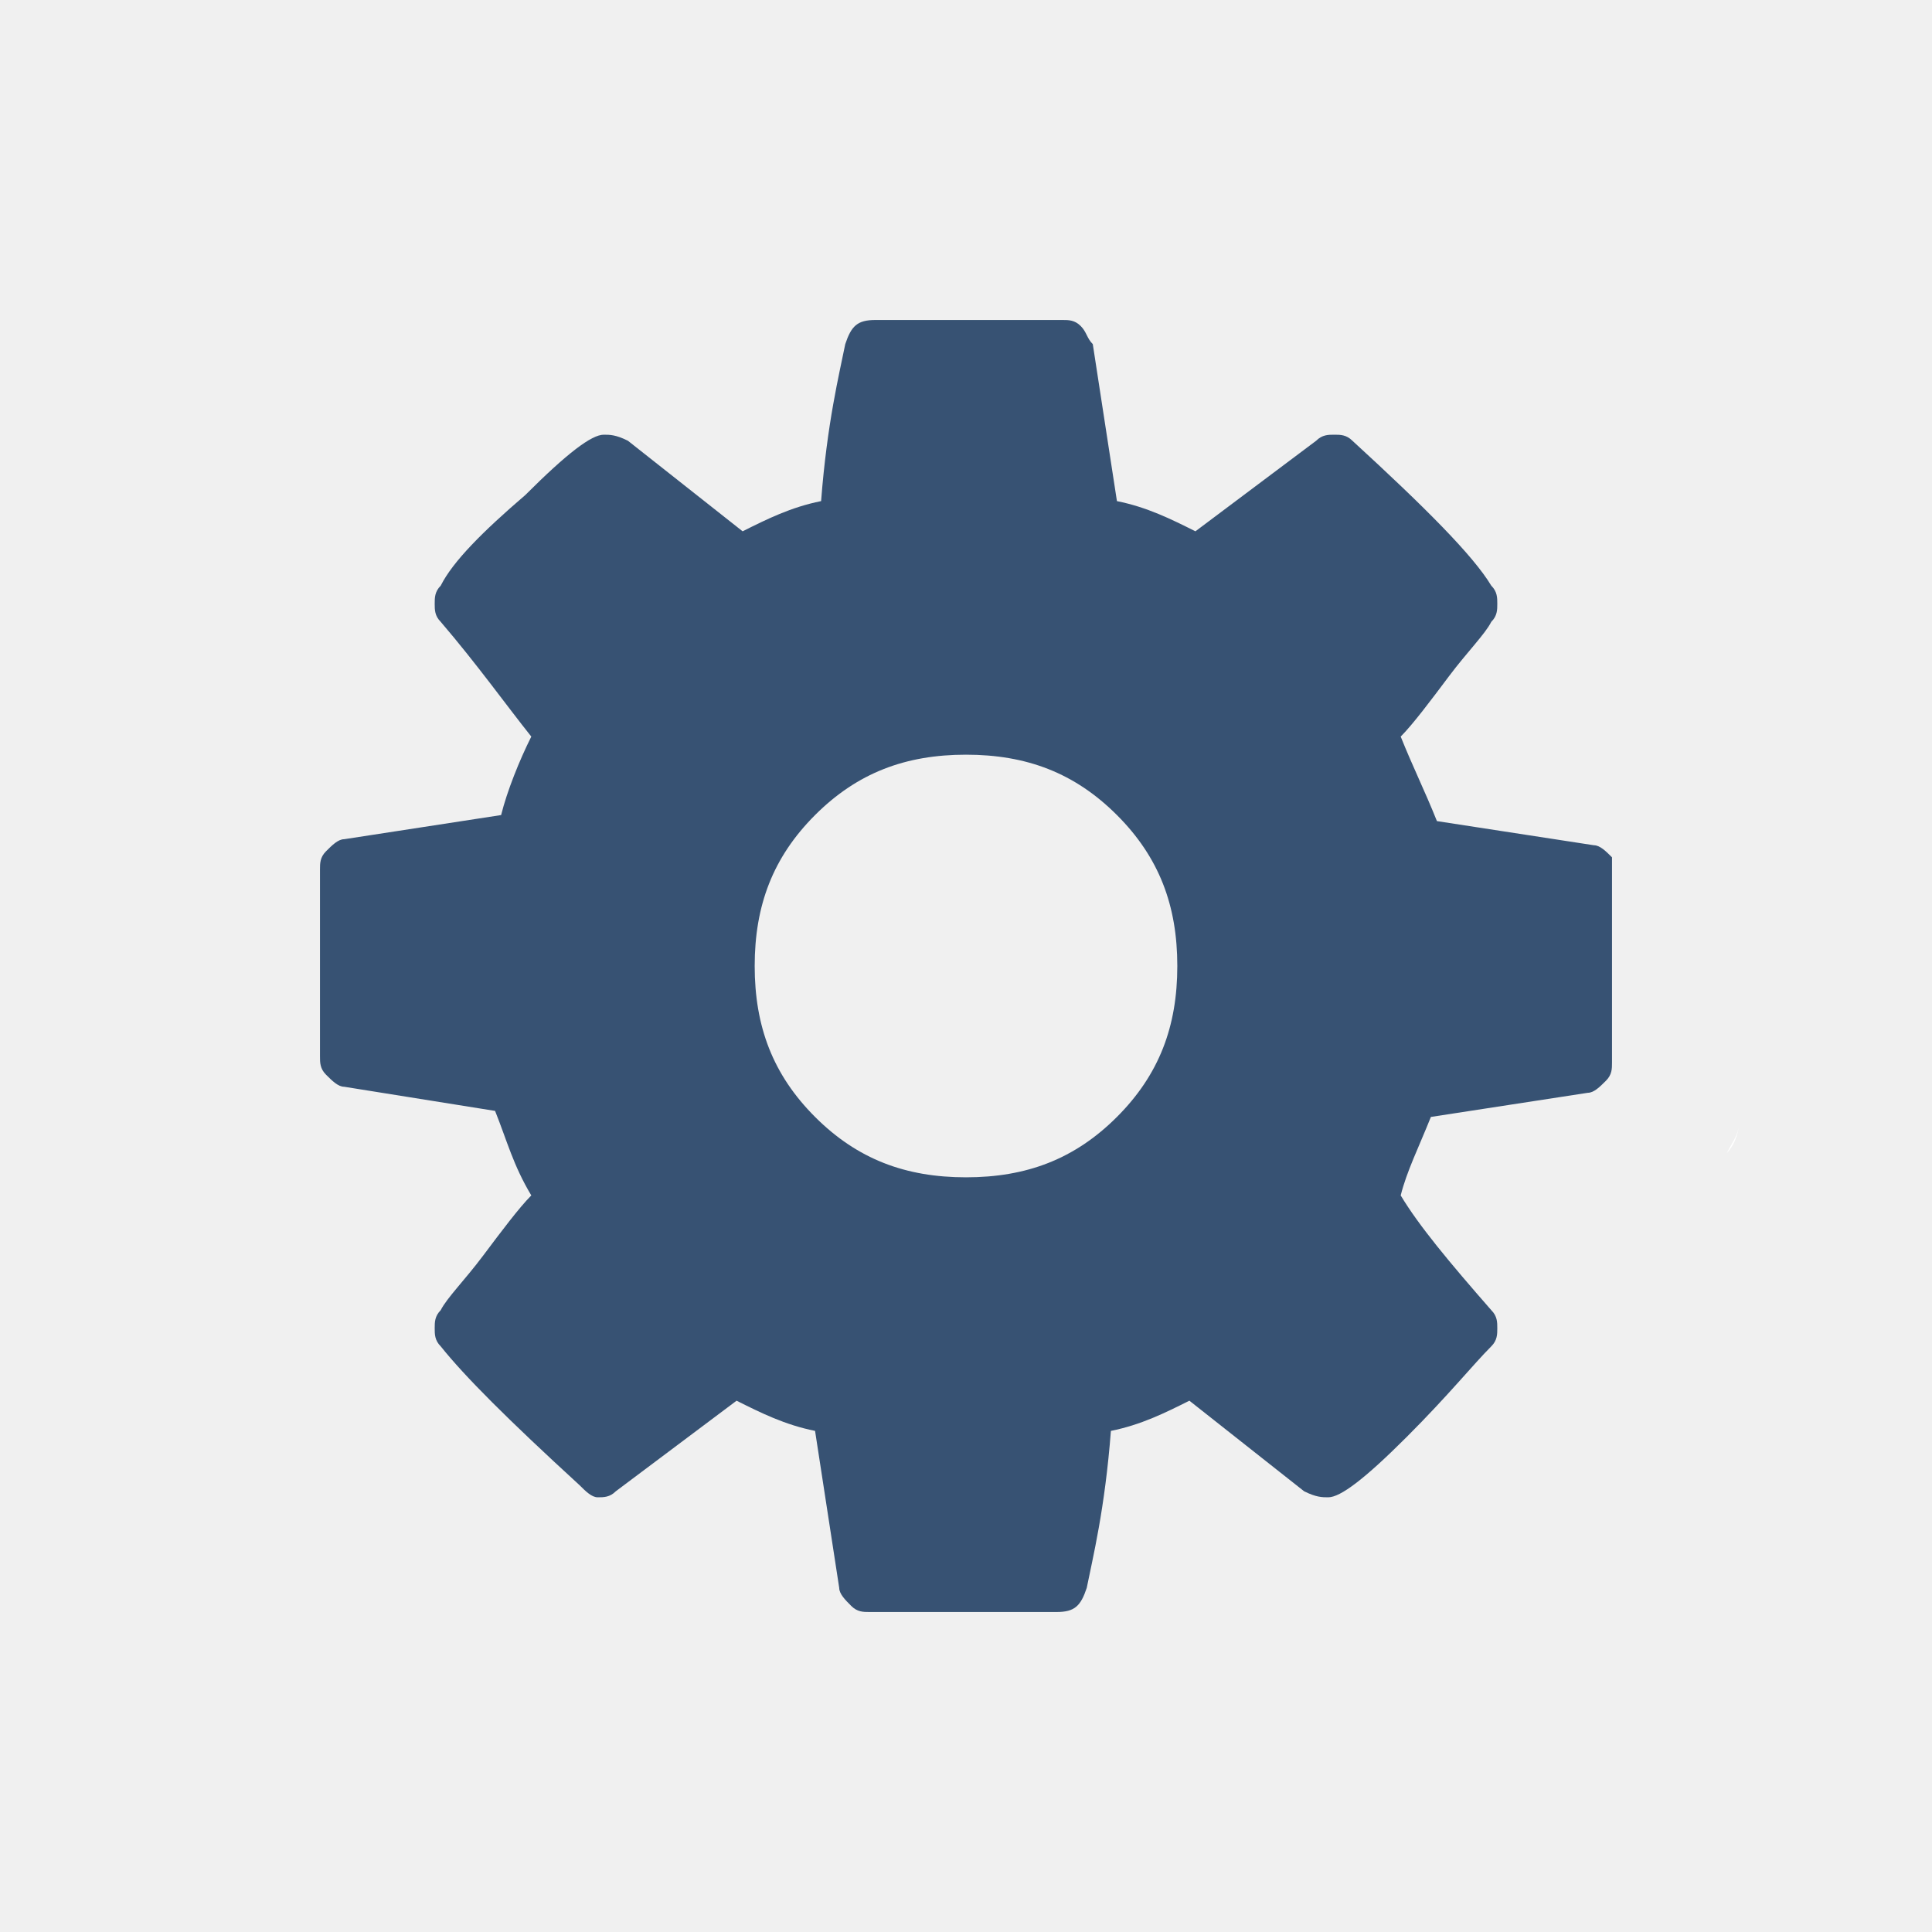
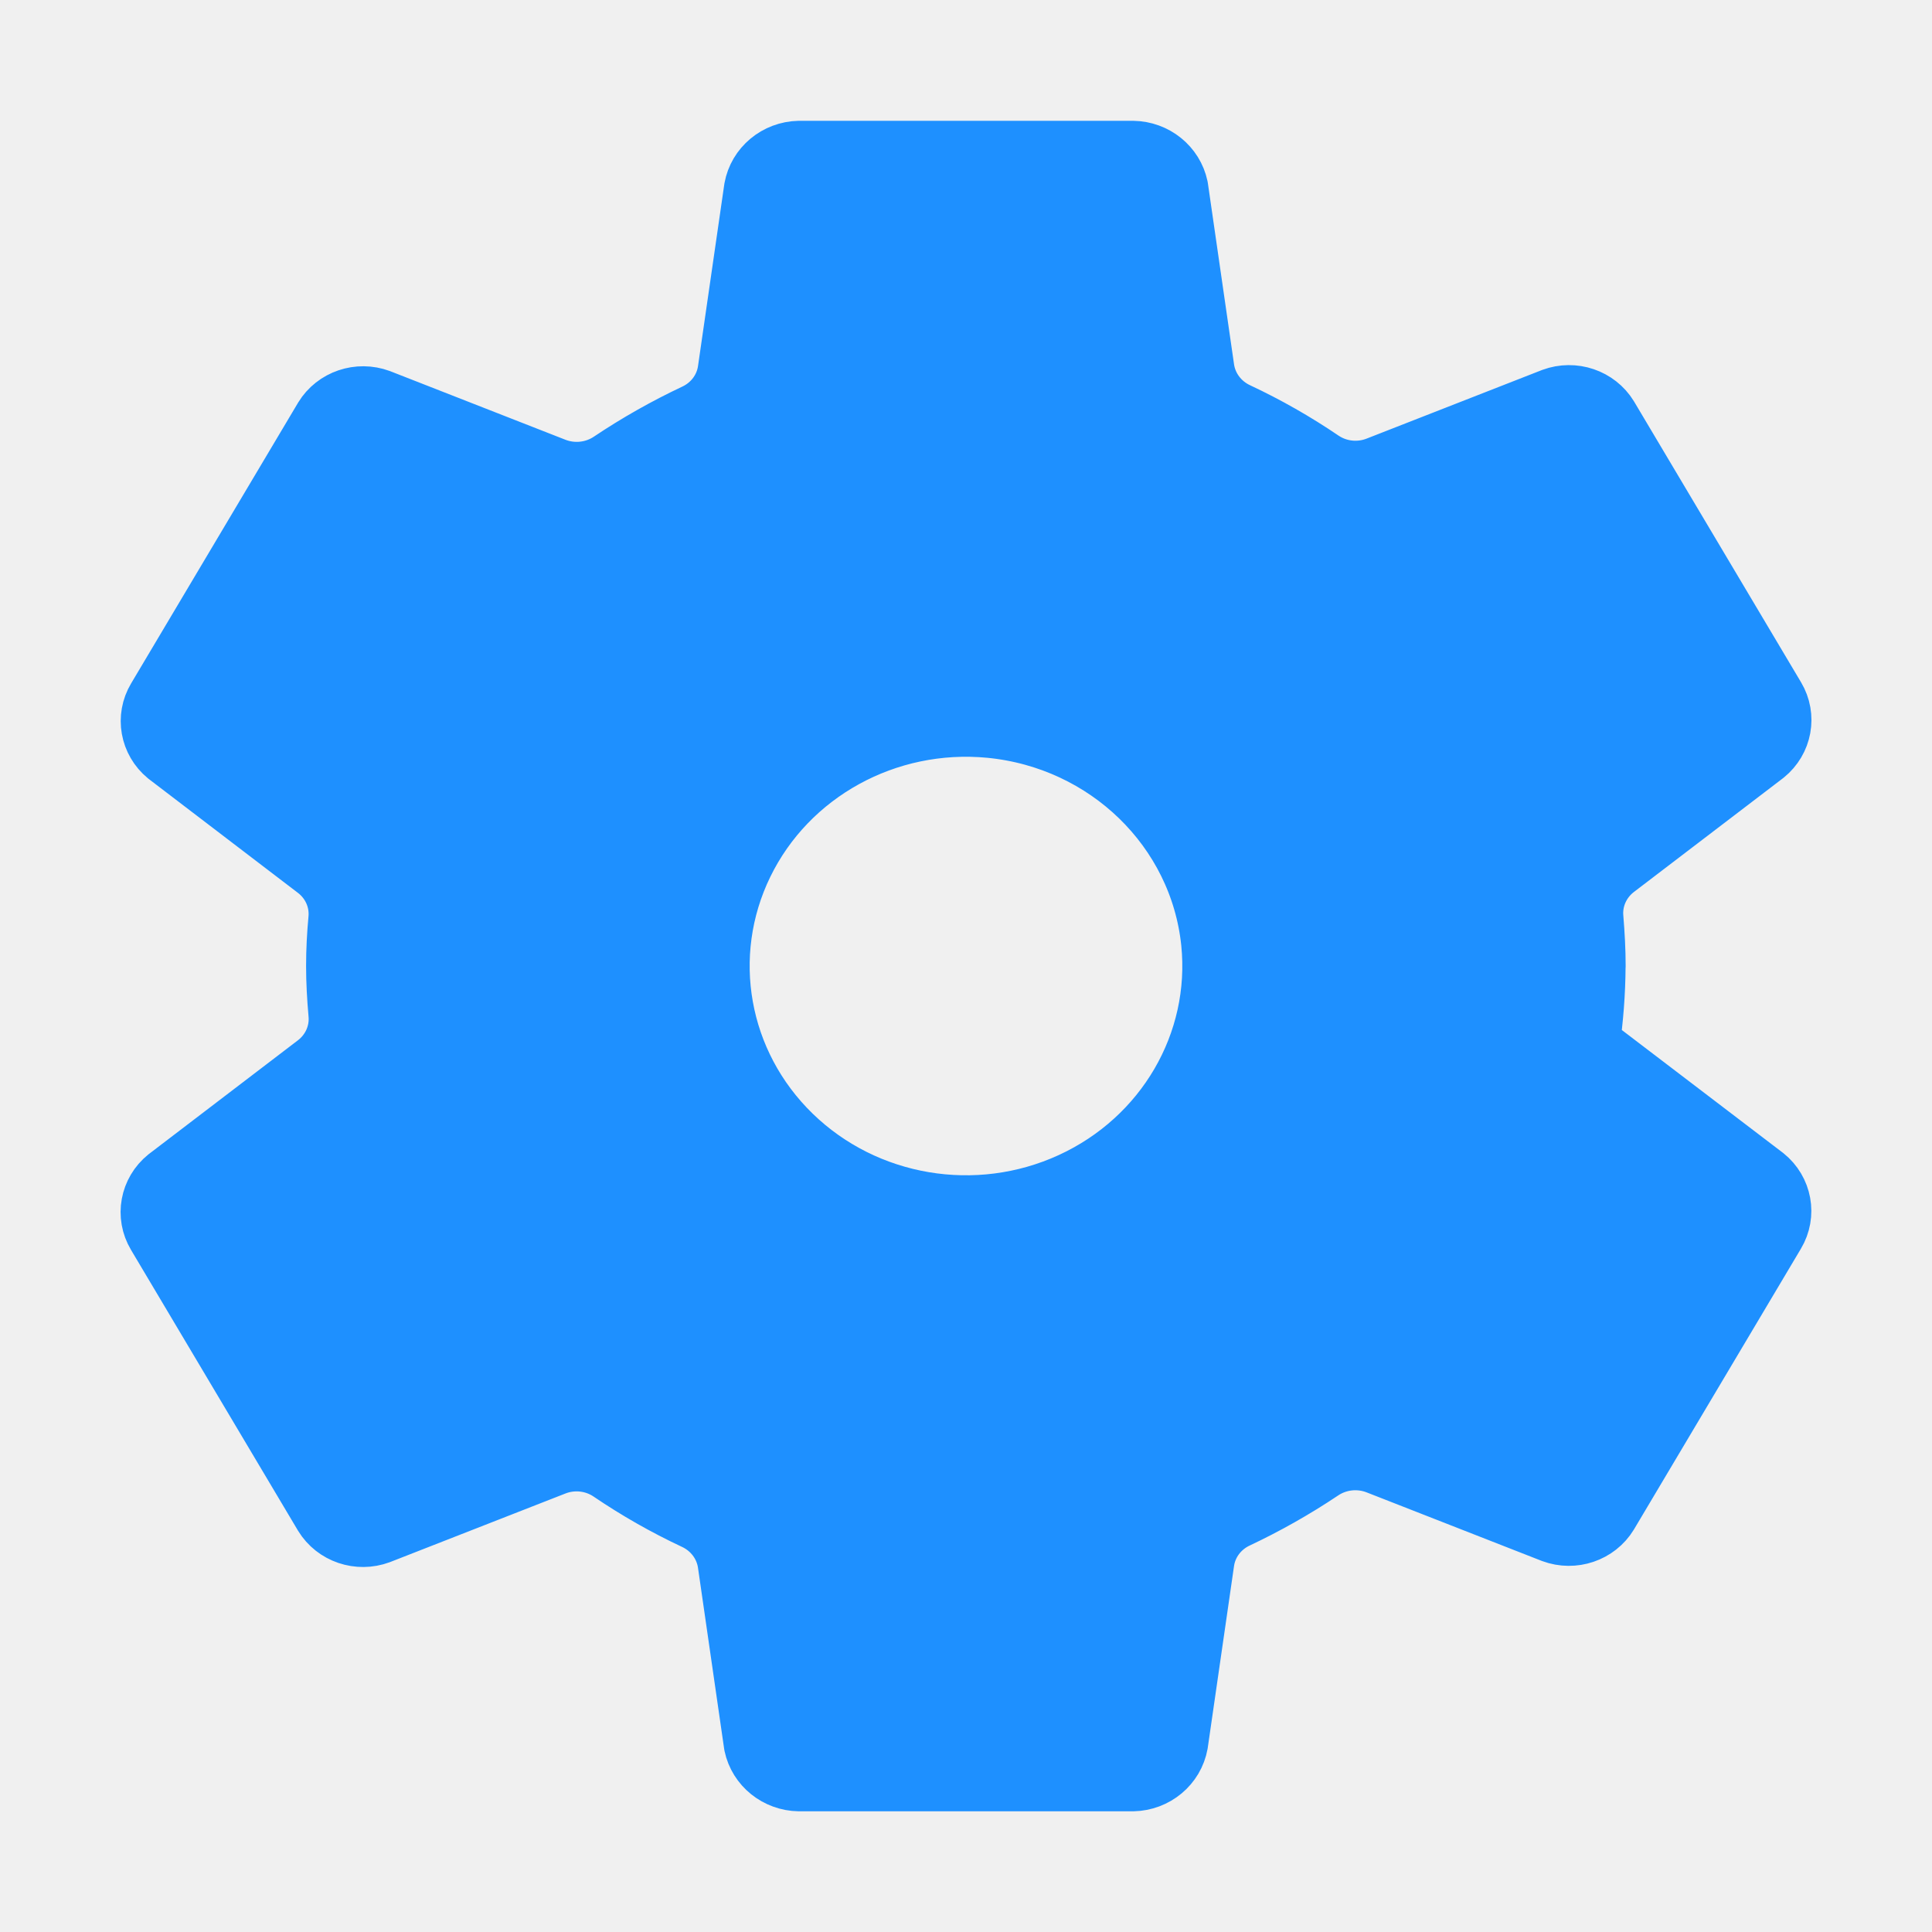
- <svg xmlns="http://www.w3.org/2000/svg" viewBox="0 0 32 32">
-   <path fill="#FFF" d="M28.8 18.6c0 .1 0 .1 0 0 0 .2-.1.3-.2.5.1-.1.2-.3.2-.5" />
-   <path fill="#733737" d="M26.4 17s.1 0 0 0c.1 0 0 0 0 0z" />
-   <path fill="#FFF" d="M26.5 17s-.1 0 0 0c-.1 0 0 0 0 0" />
-   <path fill="#375273" d="M26.7 14.5v3.1c0 .1 0 .2-.1.3-.1.1-.2.2-.3.2l-2.6.4c-.2.5-.4.9-.5 1.3.3.5.8 1.1 1.5 1.9.1.1.1.2.1.3 0 .1 0 .2-.1.3-.3.3-.7.8-1.4 1.5s-1.1 1-1.3 1c-.1 0-.2 0-.4-.1l-1.9-1.5c-.4.2-.8.4-1.3.5-.1 1.3-.3 2.1-.4 2.6-.1.3-.2.4-.5.4h-3.1c-.1 0-.2 0-.3-.1s-.2-.2-.2-.3l-.4-2.6c-.5-.1-.9-.3-1.3-.5l-2 1.5c-.1.1-.2.1-.3.1-.1 0-.2-.1-.3-.2-1.2-1.1-1.9-1.8-2.3-2.3-.1-.1-.1-.2-.1-.3 0-.1 0-.2.1-.3.1-.2.4-.5.7-.9.3-.4.6-.8.8-1-.3-.5-.4-.9-.6-1.4L5.7 18c-.1 0-.2-.1-.3-.2-.1-.1-.1-.2-.1-.3v-3.1c0-.1 0-.2.1-.3.1-.1.2-.2.3-.2l2.6-.4c.1-.4.3-.9.5-1.3-.4-.5-.9-1.2-1.5-1.9-.1-.1-.1-.2-.1-.3 0-.1 0-.2.1-.3.2-.4.7-.9 1.4-1.5.7-.7 1.1-1 1.3-1 .1 0 .2 0 .4.1l1.9 1.5c.4-.2.8-.4 1.3-.5.1-1.3.3-2.1.4-2.6.1-.3.2-.4.5-.4h3.1c.1 0 .2 0 .3.1.1.1.1.2.2.3l.4 2.6c.5.1.9.3 1.3.5l2-1.5c.1-.1.2-.1.3-.1.1 0 .2 0 .3.1 1.2 1.1 2 1.9 2.3 2.4.1.1.1.2.1.3 0 .1 0 .2-.1.3-.1.2-.4.5-.7.9-.3.4-.6.8-.8 1 .2.5.4.9.6 1.4l2.6.4c.1 0 .2.1.3.2v.3zm-8.2 4c.7-.7 1-1.5 1-2.5s-.3-1.8-1-2.5-1.5-1-2.5-1-1.8.3-2.5 1-1 1.5-1 2.5.3 1.8 1 2.5 1.5 1 2.5 1 1.8-.3 2.5-1z" />
+ <svg xmlns="http://www.w3.org/2000/svg" height="32" viewBox="0 0 32 32" width="32">
+   <path d="m16.854 12.449a4.138 4.021 0 1 0 3.711 3.606 4.146 4.029 0 0 0 -3.711-3.606zm9.963 4.002a9.979 9.697 0 0 1 -.099 1.306l2.923 2.228a.699.679 0 0 1 .158.864l-2.765 4.649a.699.679 0 0 1 -.85.288l-2.903-1.136a1.042 1.012 0 0 0 -.981.11 10.634 10.334 0 0 1 -1.393.788 1.031 1.001 0 0 0 -.57.763l-.435 3.009a.716.696 0 0 1 -.69.576h-5.53a.718.698 0 0 1 -.691-.557l-.434-3.004a1.039 1.01 0 0 0 -.582-.768 10.041 9.757 0 0 1 -1.387-.79 1.034 1.005 0 0 0 -.977-.107l-2.902 1.135a.699.679 0 0 1 -.85-.288l-2.765-4.649a.698.679 0 0 1 .158-.864l2.47-1.885a1.038 1.008 0 0 0 .388-.885c-.023-.262-.038-.523-.038-.785s.014-.52.038-.776a1.034 1.005 0 0 0 -.392-.876l-2.469-1.885a.699.679 0 0 1 -.153-.859l2.765-4.649a.699.679 0 0 1 .85-.288l2.903 1.136a1.042 1.012 0 0 0 .981-.11 10.634 10.334 0 0 1 1.393-.788 1.031 1.001 0 0 0 .57-.763l.435-3.009a.716.696 0 0 1 .69-.576h5.53a.718.698 0 0 1 .691.557l.434 3.004a1.039 1.01 0 0 0 .582.768 10.041 9.757 0 0 1 1.387.79 1.034 1.005 0 0 0 .977.107l2.902-1.135a.699.679 0 0 1 .85.288l2.765 4.649a.698.679 0 0 1 -.158.864l-2.47 1.885a1.038 1.008 0 0 0 -.391.885c.021.26.036.521.036.783z" fill="#1e90ff" stroke="#1e90ff" stroke-linecap="round" stroke-linejoin="round" stroke-width="1.11" transform="translate(-.447196 -.450063)" />
</svg>
